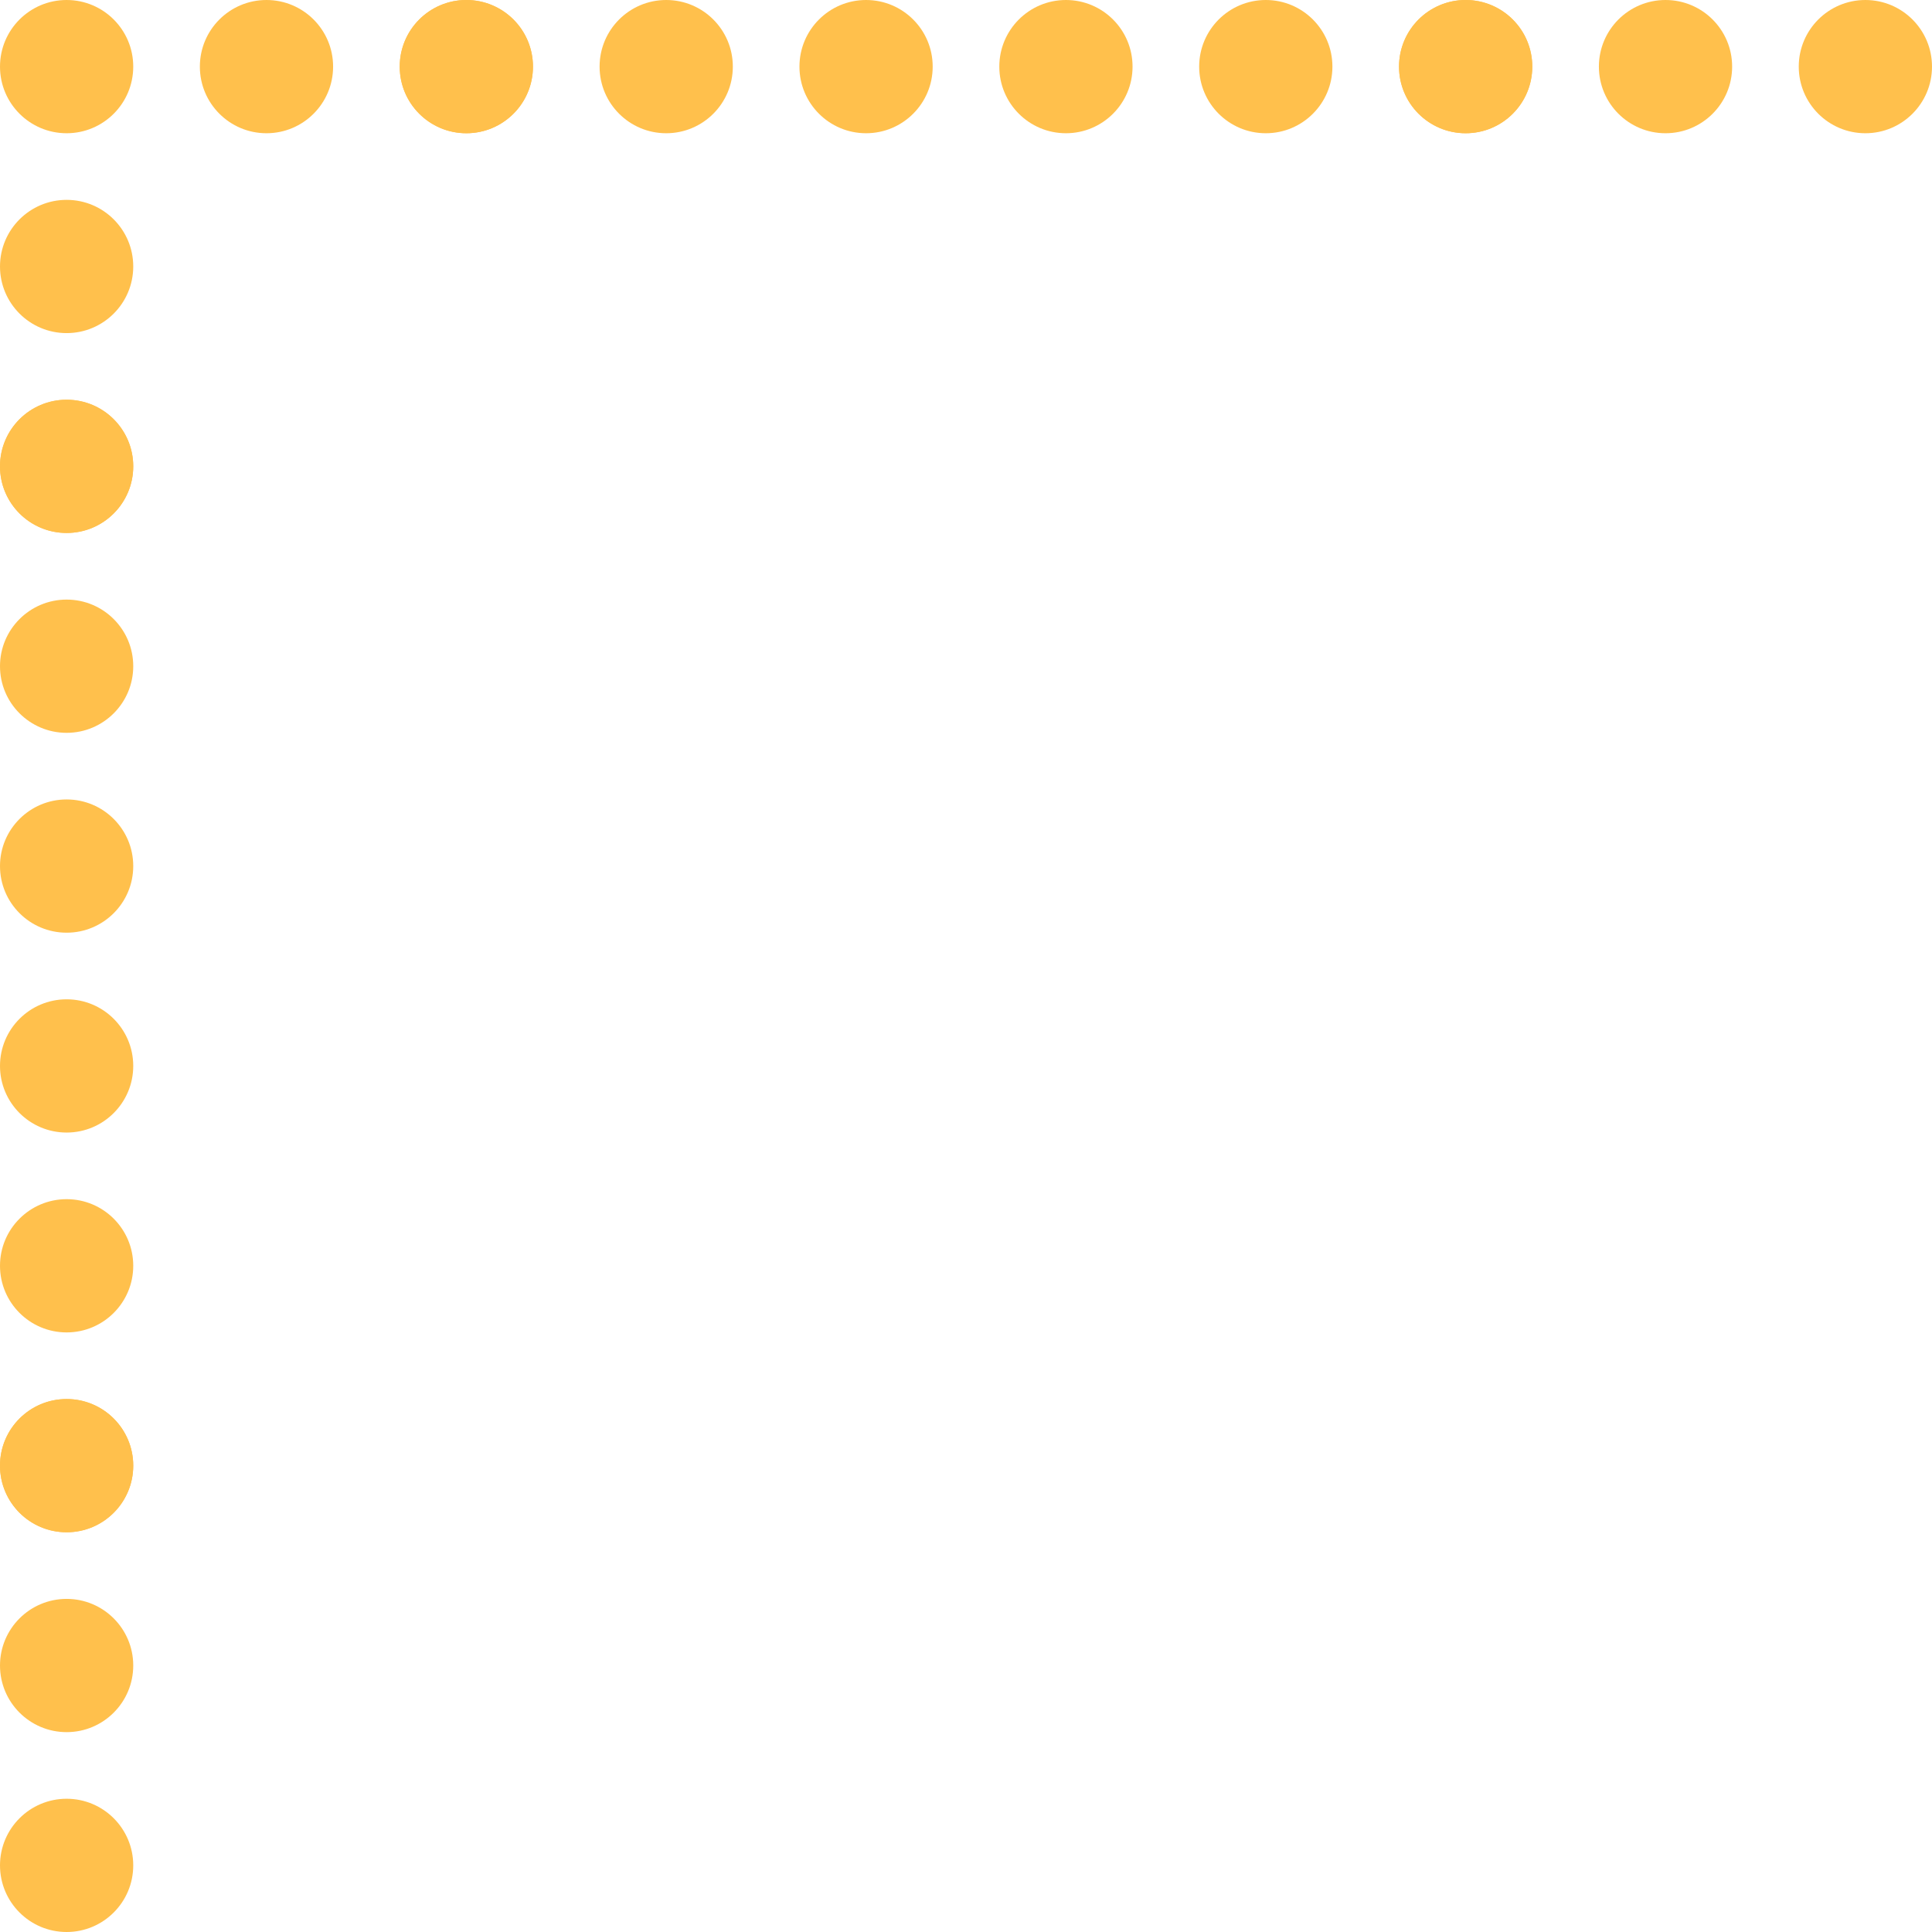
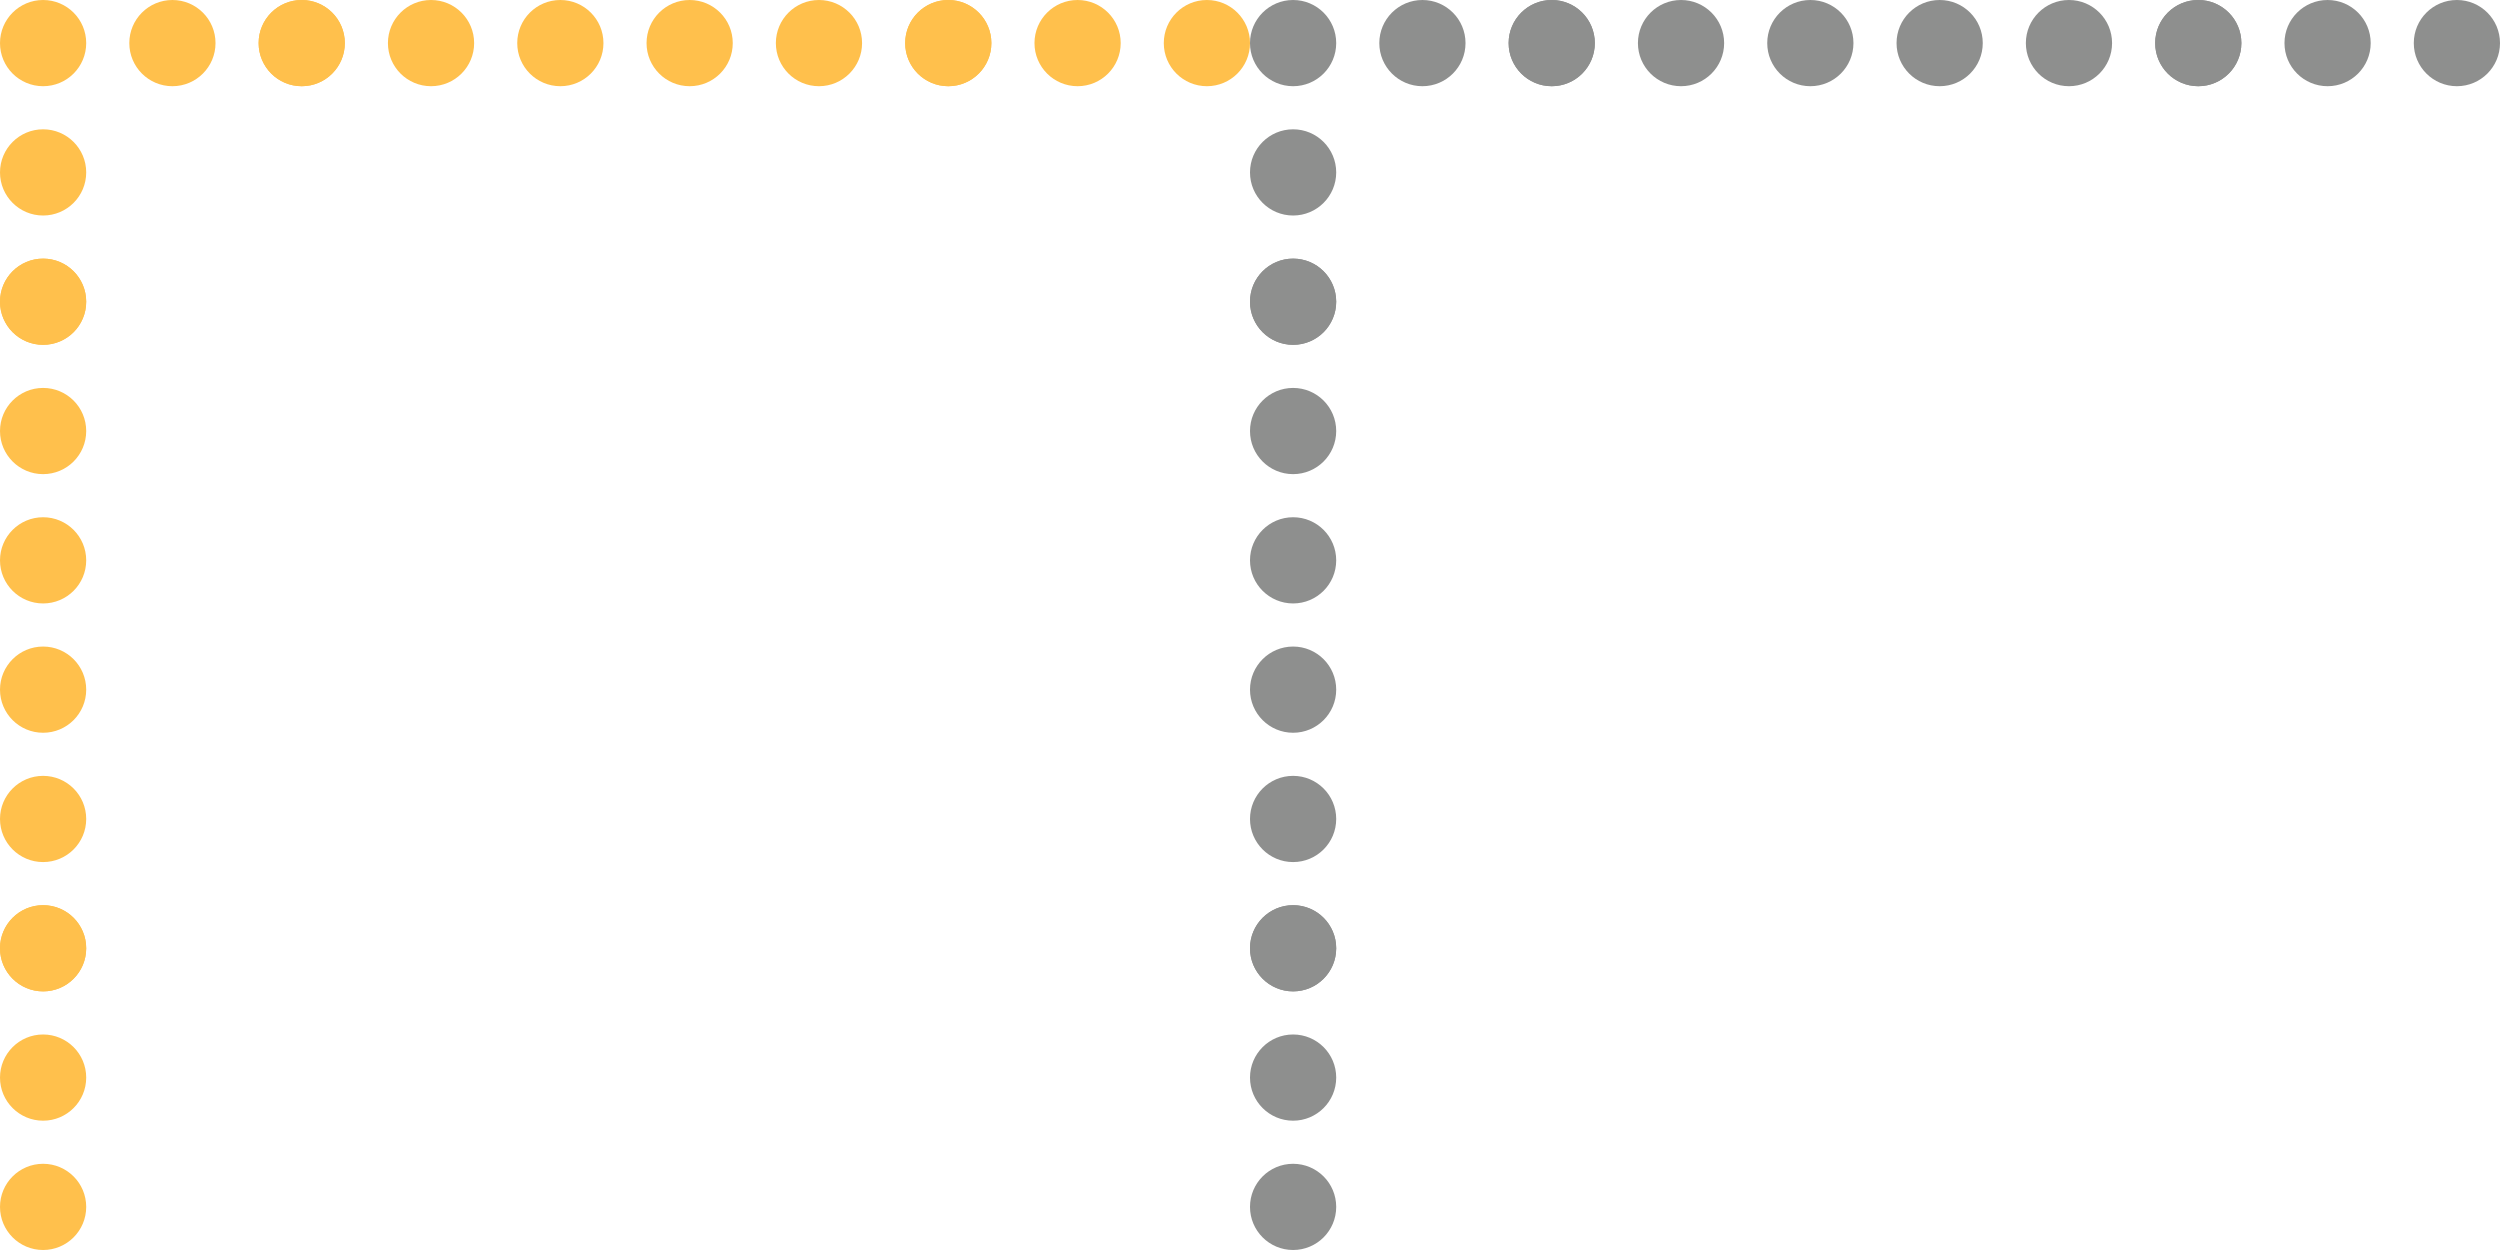
- <svg xmlns="http://www.w3.org/2000/svg" version="1.1" id="Layer_1" x="0px" y="0px" width="29px" height="29px" viewBox="0 0 29 29" enable-background="new 0 0 29 29" xml:space="preserve">
+ <svg xmlns="http://www.w3.org/2000/svg" version="1.1" id="Layer_1" x="0px" y="0px" width="58px" height="29px" viewBox="0 0 58 29" enable-background="new 0 0 58 29" xml:space="preserve">
  <circle fill="#FFC04C" cx="1" cy="1" r="1" />
  <circle fill="#FFC04C" cx="1" cy="4" r="1" />
  <circle fill="#FFC04C" cx="1" cy="7" r="1" />
  <circle fill="#FFC04C" cx="1" cy="7" r="1" />
  <circle fill="#FFC04C" cx="1" cy="10" r="1" />
  <circle fill="#FFC04C" cx="1" cy="13" r="1" />
  <circle fill="#FFC04C" cx="1" cy="16" r="1" />
  <circle fill="#FFC04C" cx="1" cy="19" r="1" />
  <circle fill="#FFC04C" cx="1" cy="22" r="1" />
  <circle fill="#FFC04C" cx="1" cy="22" r="1" />
  <circle fill="#FFC04C" cx="1" cy="25" r="1" />
  <circle fill="#FFC04C" cx="1" cy="28" r="1" />
  <circle fill="#FFC04C" cx="4" cy="1" r="1" />
  <circle fill="#FFC04C" cx="7" cy="1" r="1" />
  <circle fill="#FFC04C" cx="7" cy="1" r="1" />
  <circle fill="#FFC04C" cx="10" cy="1" r="1" />
  <circle fill="#FFC04C" cx="13" cy="1" r="1" />
  <circle fill="#FFC04C" cx="16" cy="1" r="1" />
  <circle fill="#FFC04C" cx="19" cy="1" r="1" />
  <circle fill="#FFC04C" cx="22" cy="1" r="1" />
  <circle fill="#FFC04C" cx="22" cy="1" r="1" />
  <circle fill="#FFC04C" cx="25" cy="1" r="1" />
  <circle fill="#FFC04C" cx="28" cy="1" r="1" />
+   <circle fill="#8E8F8E" cx="30" cy="1" r="1" />
+   <circle fill="#8E8F8E" cx="30" cy="4" r="1" />
+   <circle fill="#8E8F8E" cx="30" cy="7" r="1" />
+   <circle fill="#8E8F8E" cx="30" cy="7" r="1" />
+   <circle fill="#8E8F8E" cx="30" cy="10" r="1" />
+   <circle fill="#8E8F8E" cx="30" cy="13" r="1" />
+   <circle fill="#8E8F8E" cx="30" cy="16" r="1" />
+   <circle fill="#8E8F8E" cx="30" cy="19" r="1" />
+   <circle fill="#8E8F8E" cx="30" cy="22" r="1" />
+   <circle fill="#8E8F8E" cx="30" cy="22" r="1" />
+   <circle fill="#8E8F8E" cx="30" cy="25" r="1" />
+   <circle fill="#8E8F8E" cx="30" cy="28" r="1" />
+   <circle fill="#8E8F8E" cx="33" cy="1" r="1" />
+   <circle fill="#8E8F8E" cx="36" cy="1" r="1" />
+   <circle fill="#8E8F8E" cx="36" cy="1" r="1" />
+   <circle fill="#8E8F8E" cx="39" cy="1" r="1" />
+   <circle fill="#8E8F8E" cx="42" cy="1" r="1" />
+   <circle fill="#8E8F8E" cx="45" cy="1" r="1" />
+   <circle fill="#8E8F8E" cx="48" cy="1" r="1" />
+   <circle fill="#8E8F8E" cx="51" cy="1" r="1" />
+   <circle fill="#8E8F8E" cx="51" cy="1" r="1" />
+   <circle fill="#8E8F8E" cx="54" cy="1" r="1" />
+   <circle fill="#8E8F8E" cx="57" cy="1" r="1" />
</svg>
